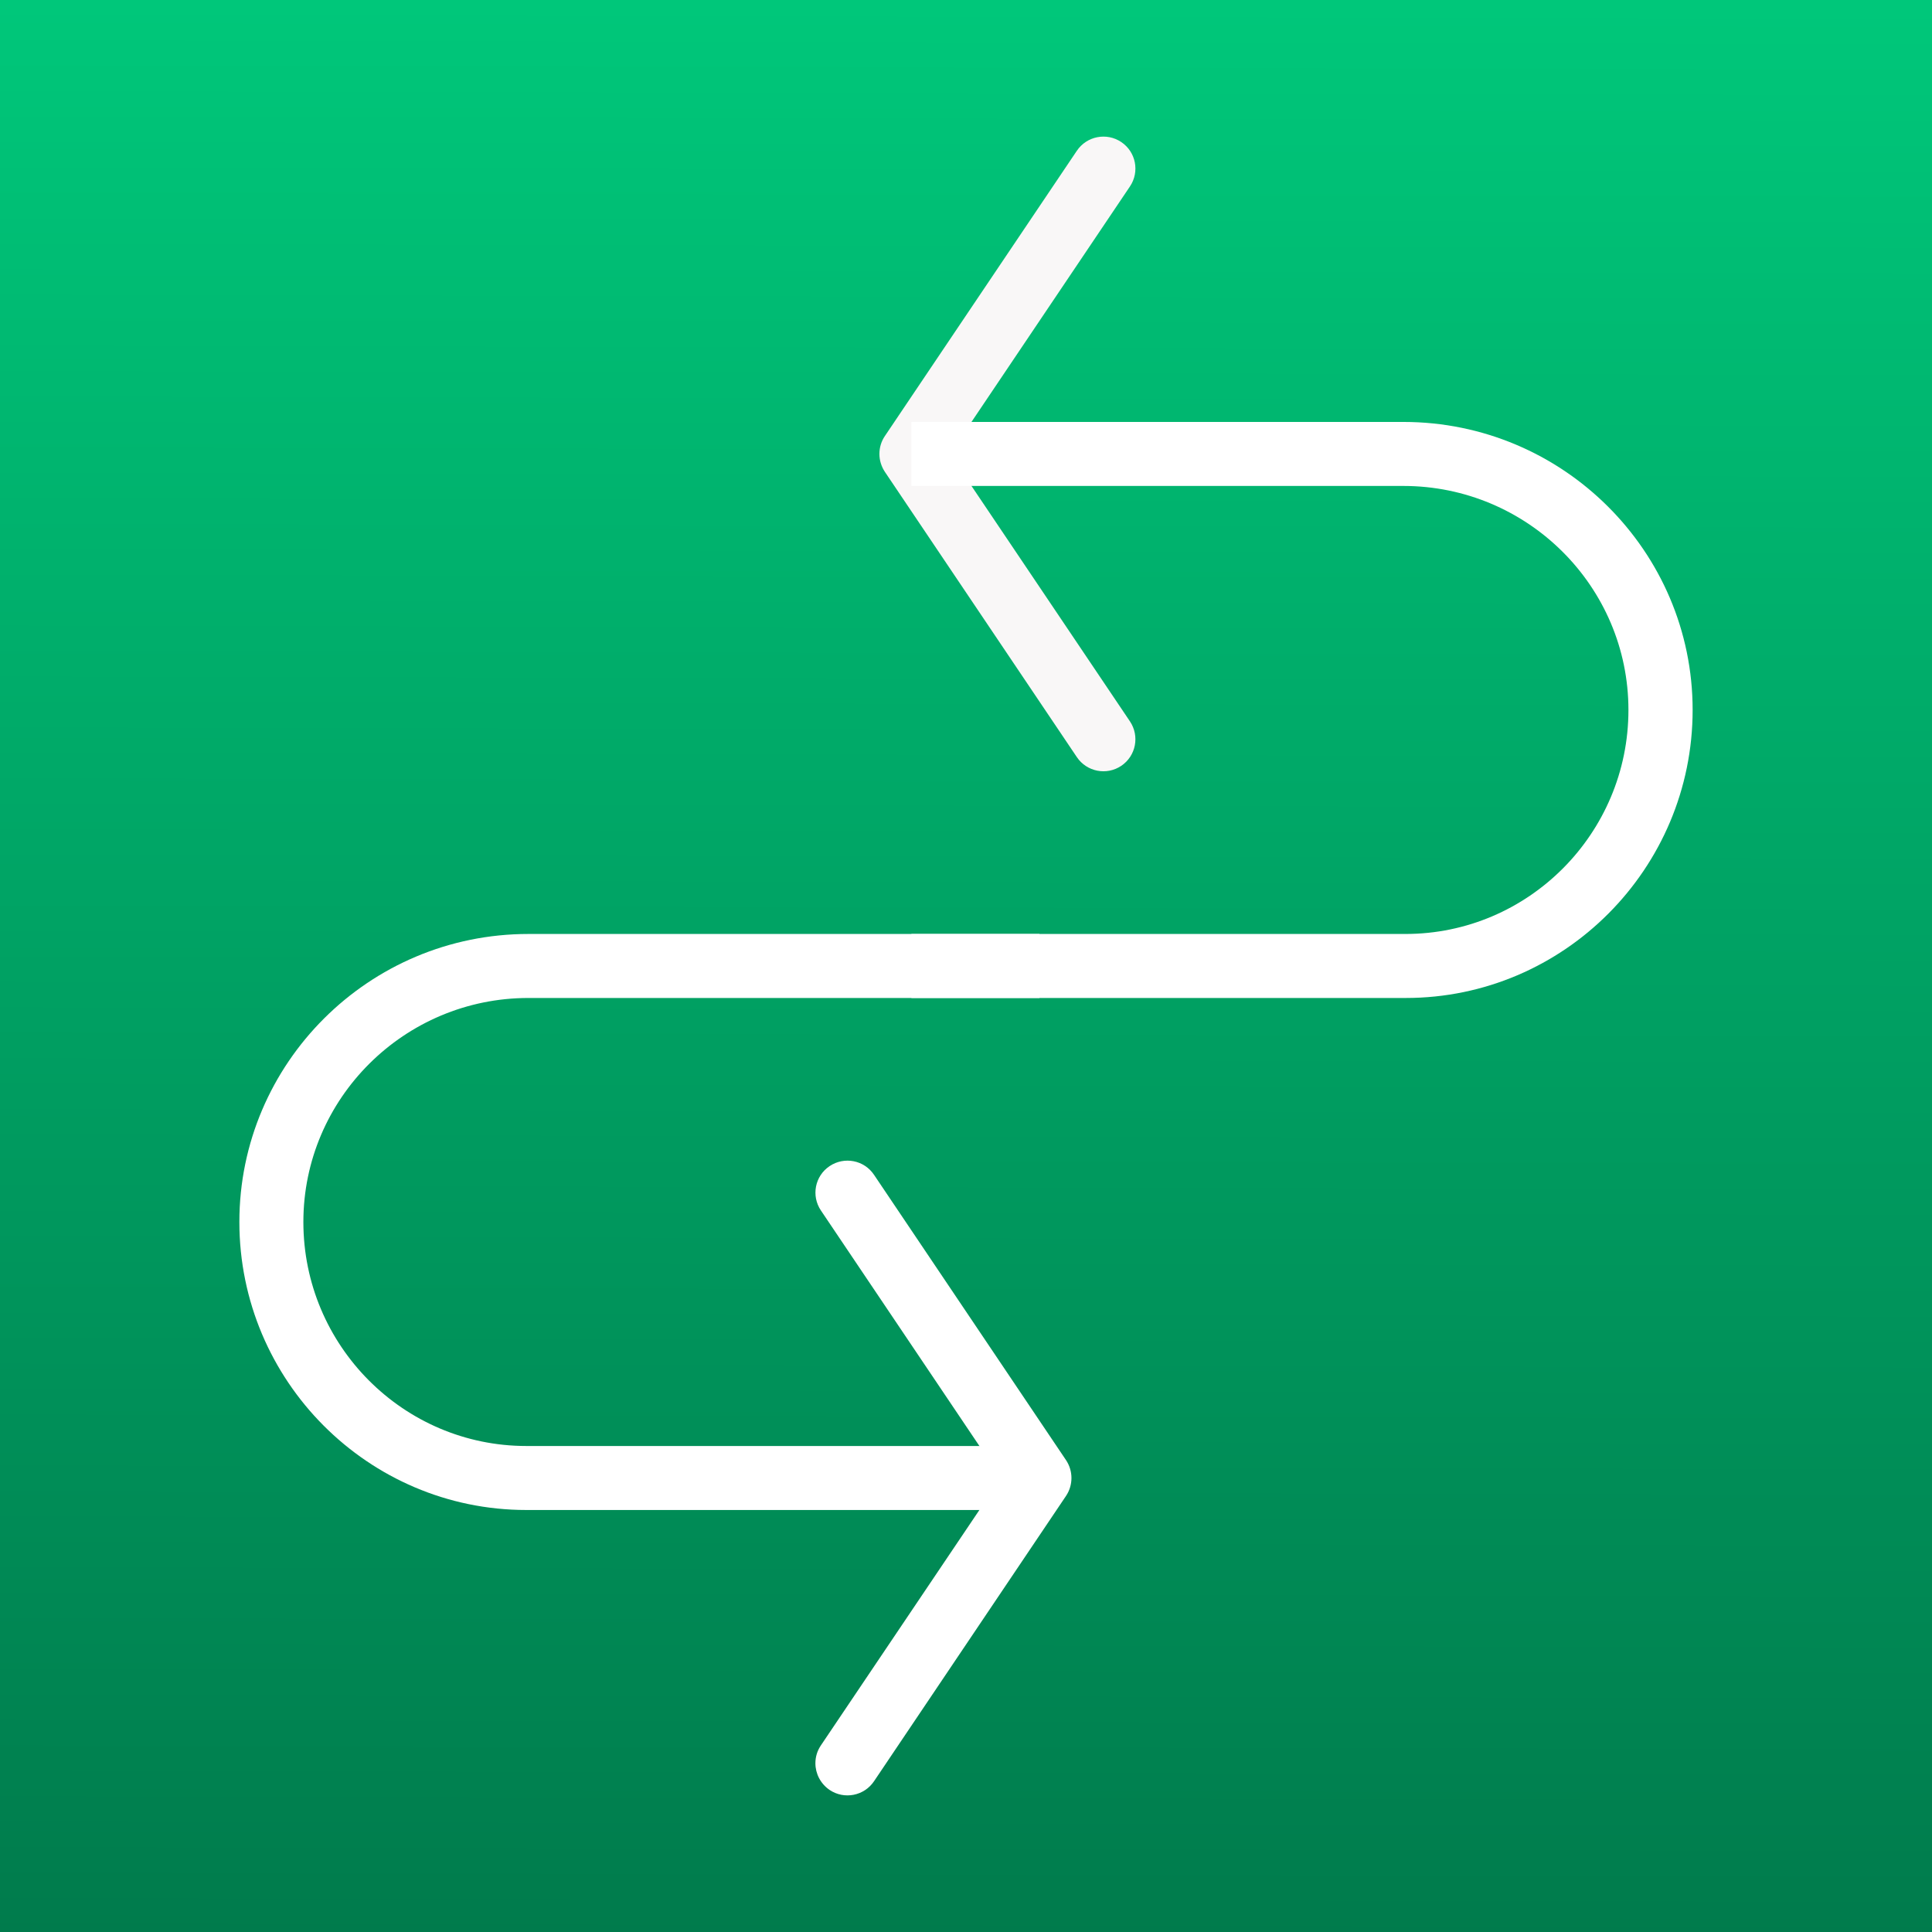
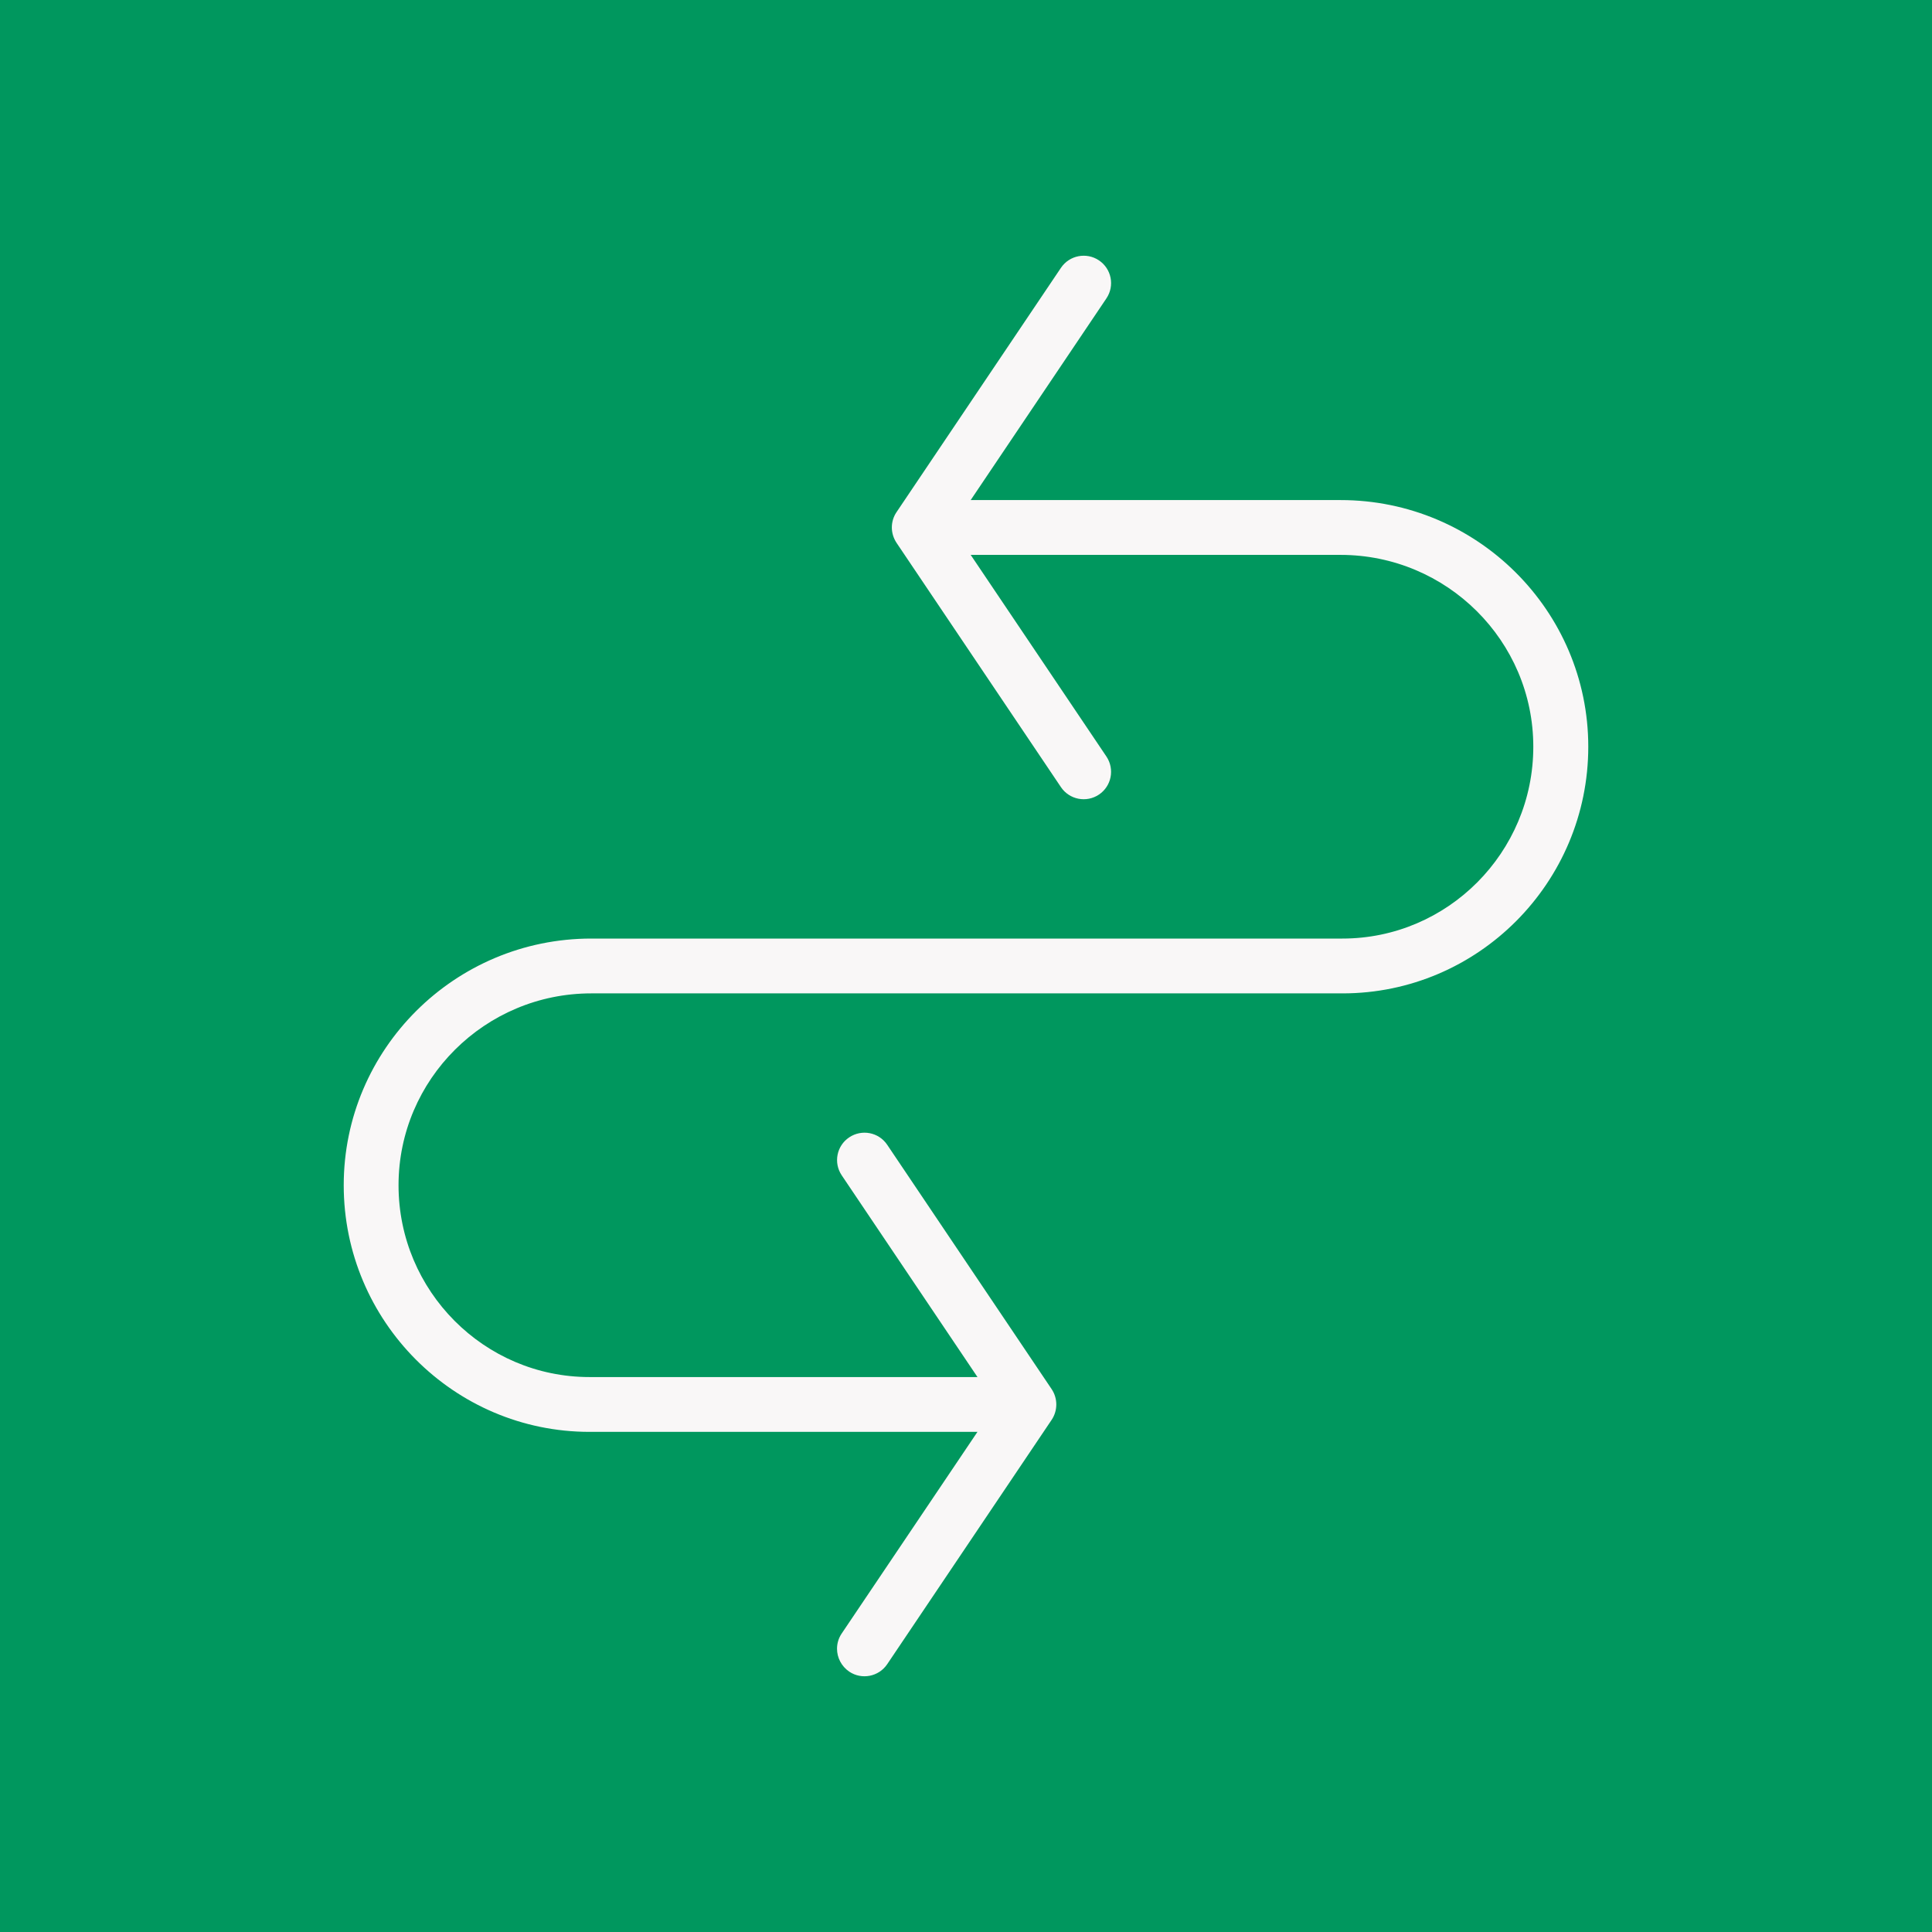
<svg xmlns="http://www.w3.org/2000/svg" viewBox="74 68 350 350">
  <defs>
    <pattern id="pattern-0" x="0" y="0" width="20" height="20" patternUnits="userSpaceOnUse" viewBox="0 0 100 100">
      <path d="M 0 0 L 50 0 L 50 100 L 0 100 Z" style="fill: black;" />
    </pattern>
-     <linearGradient id="gradient-7" gradientUnits="userSpaceOnUse" x1="249" y1="68" x2="249" y2="418" gradientTransform="matrix(0.002028, -0.999998, 1.001107, 0.002031, 5.775483, 674.3893)" spreadMethod="pad">
-       <stop offset="0" style="stop-color: rgb(0, 199, 122);" />
-       <stop offset="1" style="stop-color: rgb(0, 123, 76);" />
-     </linearGradient>
  </defs>
-   <rect x="74" y="68" width="350" height="350" transform="matrix(0, 1, -1, 0, 492, -5.999991)" style="fill: url(#gradient-7);" />
-   <path d="M 256.901 173.825 C 255.777 173.825 254.64 173.501 253.666 172.84 L 201.977 138.054 C 199.321 136.269 198.614 132.664 200.399 130.008 C 202.185 127.353 205.768 126.647 208.434 128.431 L 256.901 161.047 L 305.356 128.431 C 308.011 126.658 311.605 127.341 313.402 130.008 C 315.188 132.664 314.481 136.269 311.826 138.054 L 260.136 172.84 C 259.15 173.488 258.026 173.825 256.901 173.825 Z" style="fill: rgb(249, 247, 247);" transform="matrix(0, 1, -1, 0, 407.137, -106.665)" />
-   <path d="M 296.352 358.721 C 295.239 358.721 294.126 358.409 293.129 357.736 L 244.674 325.109 L 196.207 357.725 C 193.553 359.51 189.958 358.814 188.173 356.147 C 186.387 353.481 187.083 349.886 189.749 348.101 L 241.439 313.318 C 243.398 312.007 245.961 312.007 247.921 313.318 L 299.611 348.101 C 302.266 349.886 302.973 353.493 301.187 356.147 C 300.039 357.818 298.207 358.721 296.352 358.721 Z" style="fill: rgb(255, 255, 255);" transform="matrix(0, 1, -1, 0, 580.4385, 91.07849)" />
-   <path d="M 362.05 267.379 L 350.454 267.379 L 350.454 177.879 C 350.454 155.606 332.251 137.482 309.872 137.482 C 287.495 137.482 269.291 155.768 269.291 178.263 L 269.291 267.379 L 257.696 267.379 L 257.696 178.239 C 257.696 149.367 281.106 125.853 309.872 125.853 C 338.64 125.853 362.05 149.182 362.05 177.821 L 362.05 267.379 Z" style="fill: rgb(255, 255, 255);" transform="matrix(0, 1, -1, 0, 506.489, -113.257)" />
-   <path d="M 189.832 361.841 C 161.065 361.841 137.655 338.362 137.655 309.479 L 137.655 216.906 L 149.251 216.906 L 149.251 309.479 C 149.251 331.949 167.454 350.246 189.832 350.246 C 212.21 350.246 230.414 332.123 230.414 309.85 L 230.414 216.906 L 242.008 216.906 L 242.008 309.85 C 242.008 338.512 218.588 361.841 189.832 361.841 Z" style="fill: rgb(255, 255, 255);" transform="matrix(0, 1, -1, 0, 479.205, 99.542)" />
+   <rect x="74" y="68" width="350" height="350" transform="matrix(0, 1, -1, 0, 492, -5.999991)" style="fill: rgb(0, 151, 94);" />
+   <path d="M 235.565 163.558 C 235.565 162.595 235.842 161.621 236.409 160.787 L 266.199 116.522 C 267.727 114.247 270.815 113.642 273.089 115.17 C 275.363 116.7 275.968 119.768 274.44 122.051 L 246.508 163.558 L 274.44 205.054 C 275.958 207.327 275.373 210.405 273.089 211.944 C 270.815 213.474 267.727 212.868 266.199 210.595 L 236.409 166.328 C 235.854 165.484 235.565 164.521 235.565 163.558 Z M 225.635 366.688 C 225.635 365.735 225.902 364.781 226.479 363.927 L 254.42 322.431 L 226.488 280.924 C 224.96 278.651 225.556 275.573 227.84 274.044 C 230.123 272.516 233.201 273.111 234.73 275.395 L 264.518 319.66 C 265.64 321.339 265.64 323.533 264.518 325.212 L 234.73 369.478 C 233.201 371.753 230.112 372.357 227.84 370.828 C 226.409 369.844 225.635 368.275 225.635 366.688 Z M 240.53 247.96 L 240.53 238.03 L 317.177 238.03 C 336.251 238.03 351.772 222.441 351.772 203.276 C 351.772 184.113 336.112 168.523 316.848 168.523 L 240.53 168.523 L 240.53 158.593 L 316.868 158.593 C 341.594 158.593 361.731 178.641 361.731 203.276 C 361.731 227.912 341.752 247.96 317.226 247.96 L 240.53 247.96 Z M 136.269 282.714 C 136.269 258.078 156.376 238.03 181.111 238.03 L 260.389 238.03 L 260.389 247.96 L 181.111 247.96 C 161.868 247.96 146.199 263.549 146.199 282.714 C 146.199 301.878 161.719 317.467 180.793 317.467 L 260.389 317.467 L 260.389 327.396 L 180.793 327.396 C 156.248 327.396 136.269 307.339 136.269 282.714 Z" style="fill: rgb(249, 247, 247);" />
</svg>
